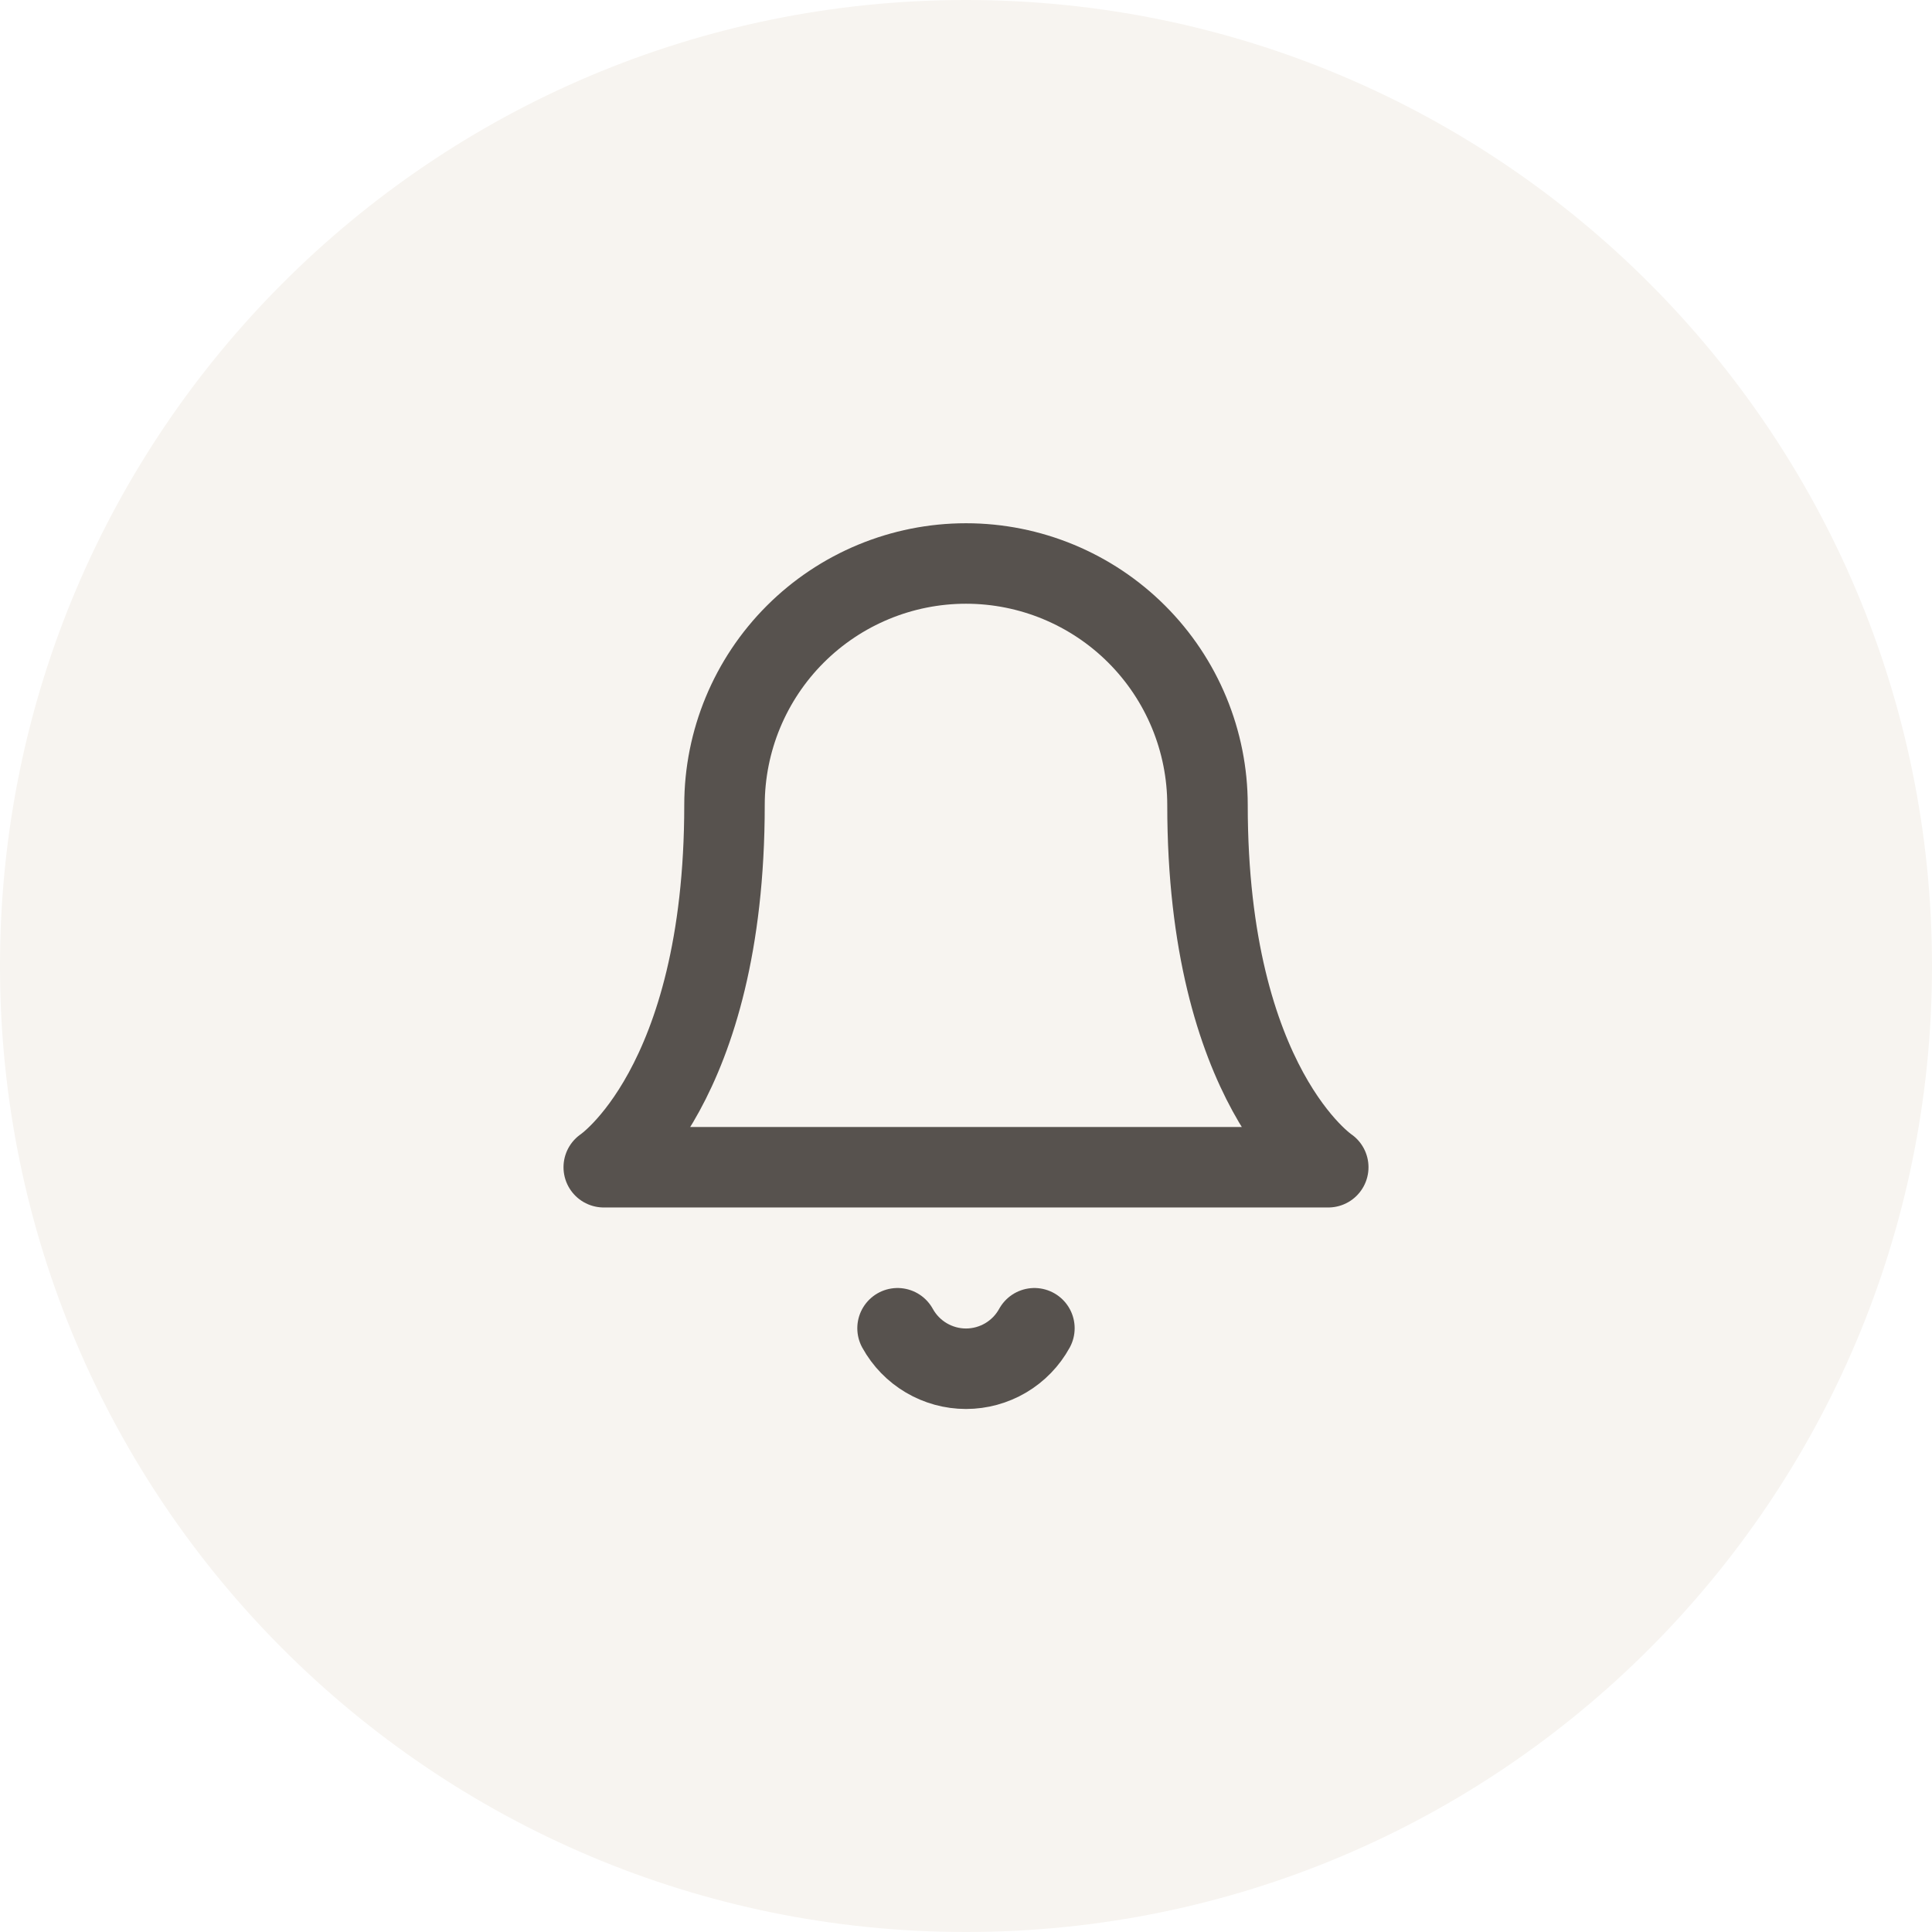
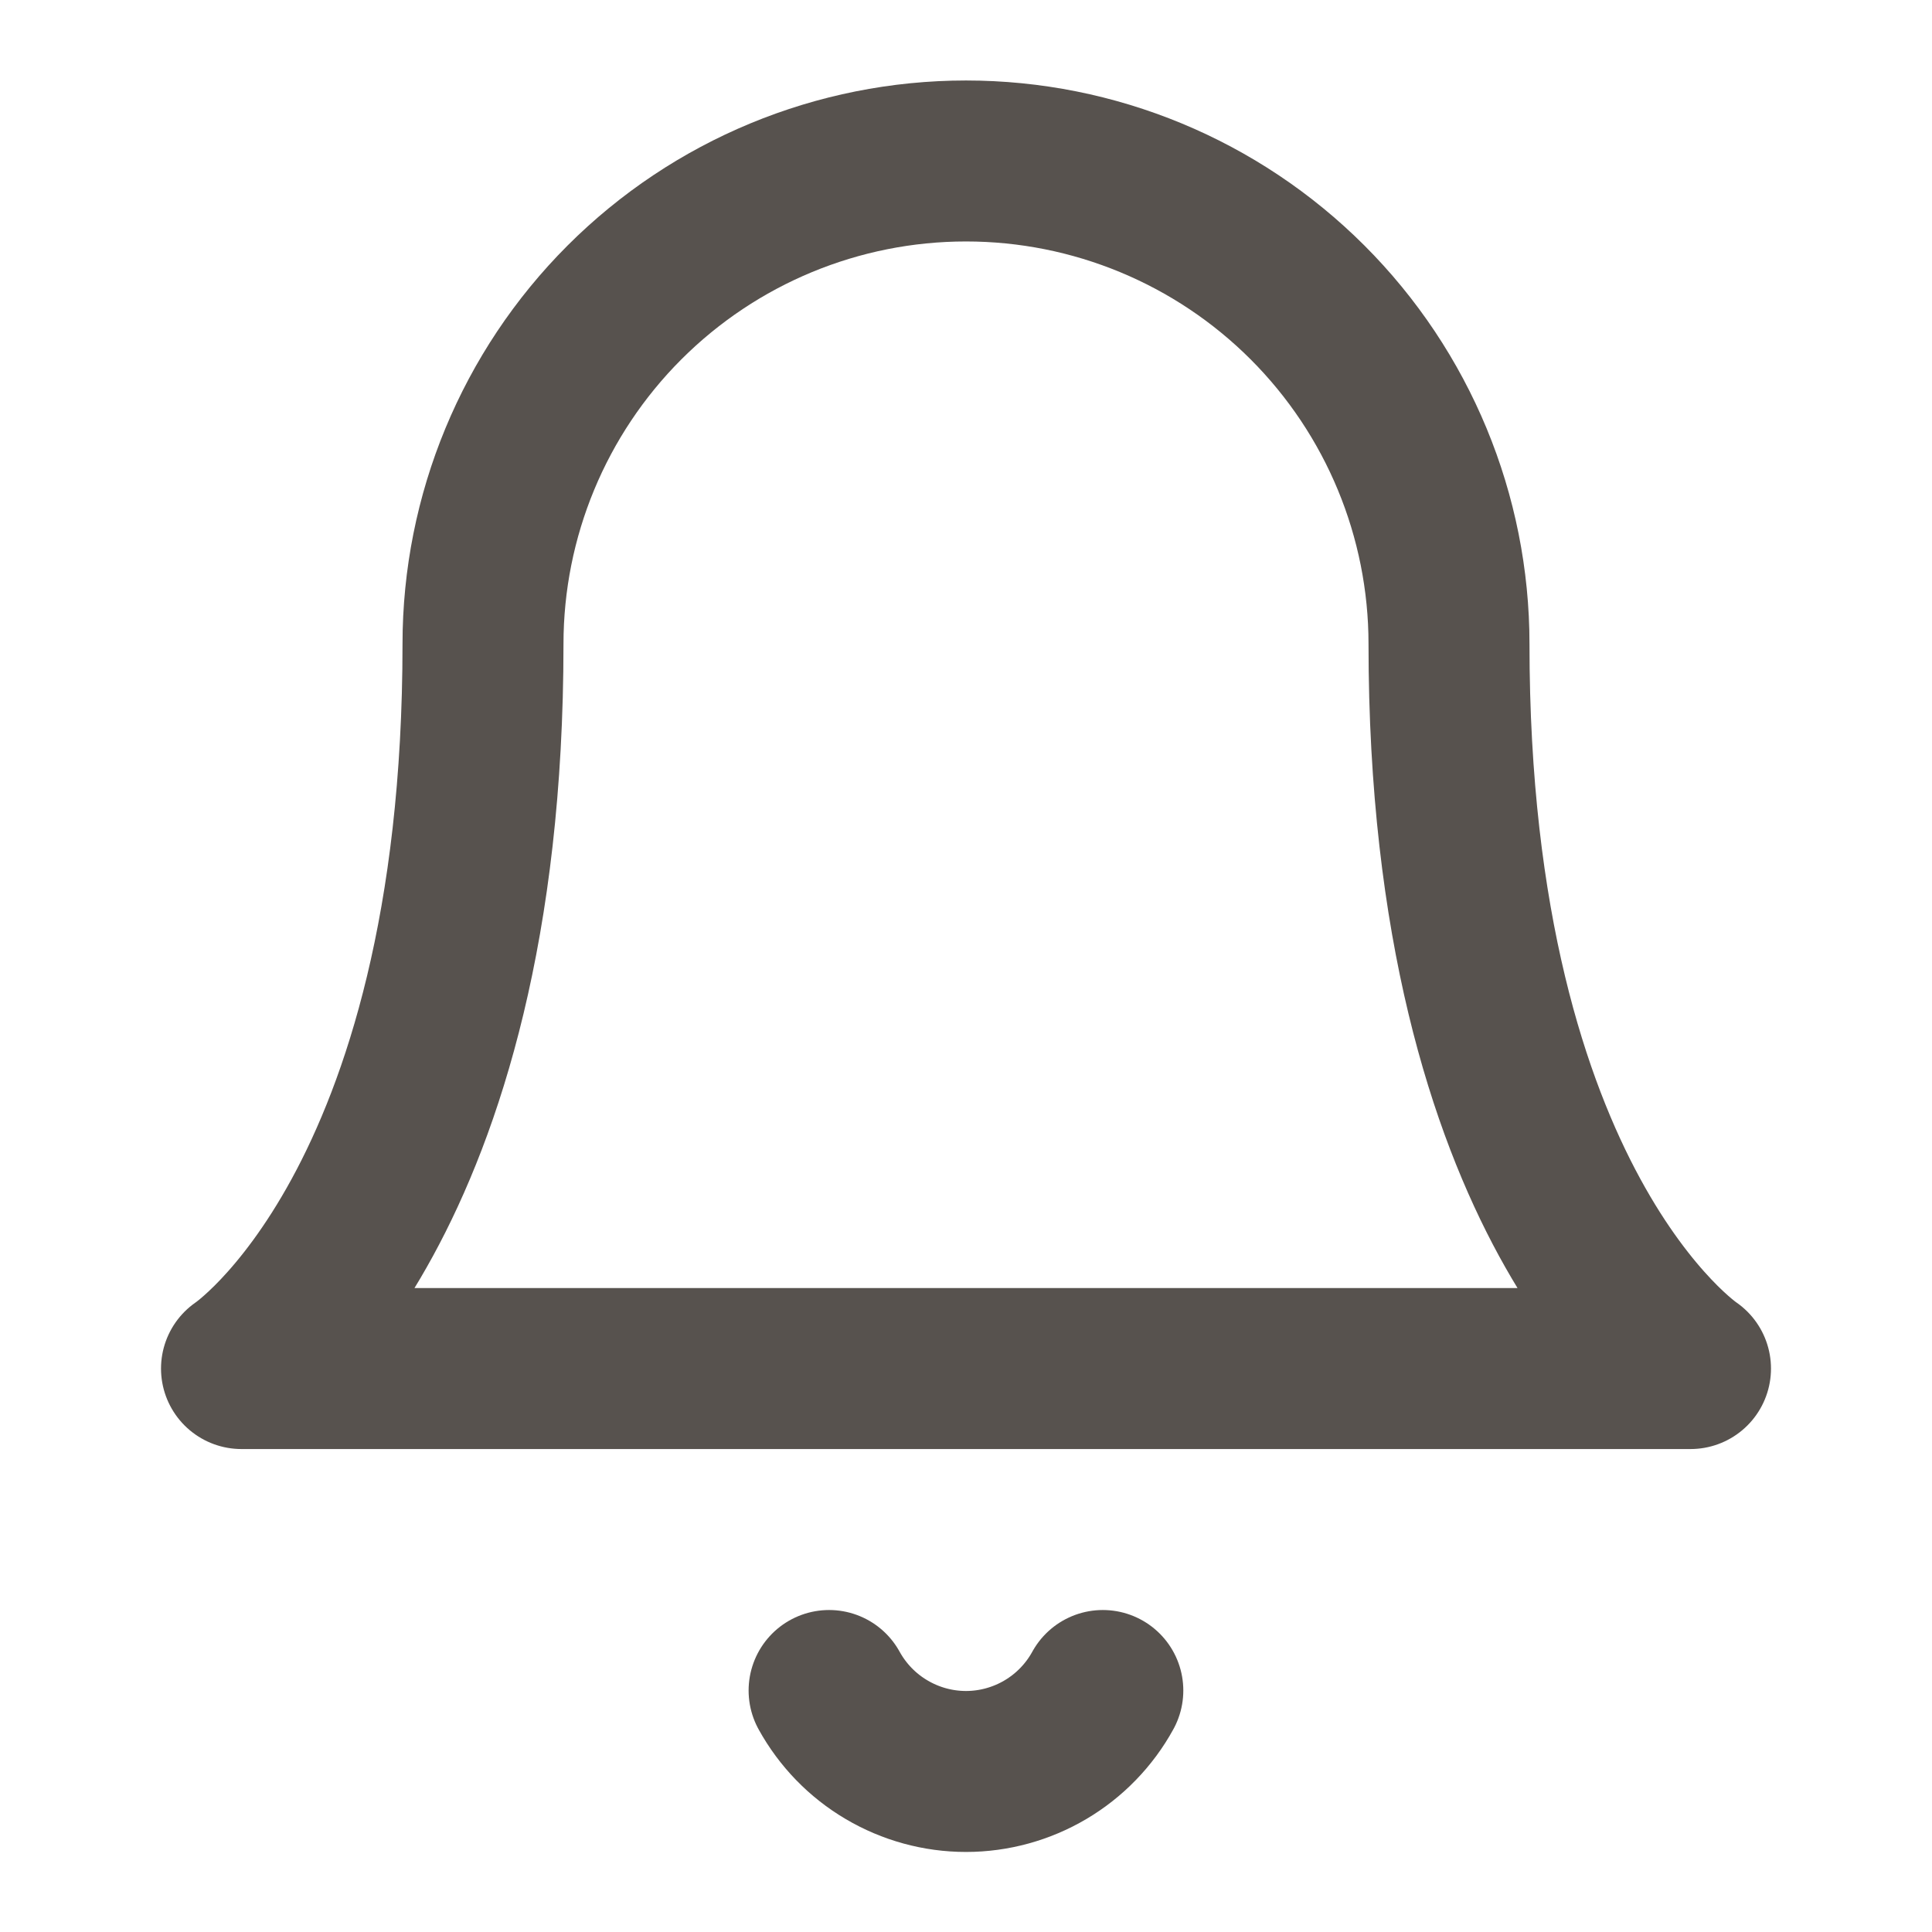
- <svg xmlns="http://www.w3.org/2000/svg" width="44" height="44" viewBox="0 0 44 44" fill="none">
-   <rect width="44" height="44" rx="22" fill="#F7F4F0" />
-   <path d="M16.5 18.333C16.5 16.875 17.079 15.476 18.111 14.444C19.142 13.413 20.541 12.833 22 12.833C23.459 12.833 24.858 13.413 25.889 14.444C26.921 15.476 27.5 16.875 27.5 18.333C27.5 24.75 30.25 26.583 30.25 26.583H13.75C13.75 26.583 16.5 24.75 16.5 18.333Z" stroke="#57524E" stroke-width="1.833" stroke-linecap="round" stroke-linejoin="round" />
-   <path d="M20.441 30.25C20.595 30.529 20.82 30.762 21.095 30.924C21.369 31.086 21.681 31.172 22 31.172C22.318 31.172 22.631 31.086 22.905 30.924C23.179 30.762 23.405 30.529 23.558 30.25" stroke="#57524E" stroke-width="1.833" stroke-linecap="round" stroke-linejoin="round" />
+ <svg xmlns="http://www.w3.org/2000/svg" width="22" height="22" viewBox="0 0 22 22" fill="none">
+   <path d="M5.5 7.333C5.5 5.875 6.079 4.476 7.111 3.444C8.142 2.413 9.541 1.833 11 1.833C12.459 1.833 13.858 2.413 14.889 3.444C15.921 4.476 16.5 5.875 16.5 7.333C16.5 13.75 19.25 15.584 19.25 15.584H2.75C2.75 15.584 5.5 13.75 5.5 7.333Z" stroke-width="1.833" stroke-linecap="round" stroke-linejoin="round" stroke="#57524E" />
+   <path d="M9.441 19.25C9.595 19.529 9.82 19.762 10.095 19.924C10.369 20.086 10.681 20.172 11 20.172C11.318 20.172 11.631 20.086 11.905 19.924C12.179 19.762 12.405 19.529 12.558 19.25" stroke-width="1.833" stroke-linecap="round" stroke-linejoin="round" stroke="#57524E" />
</svg>
